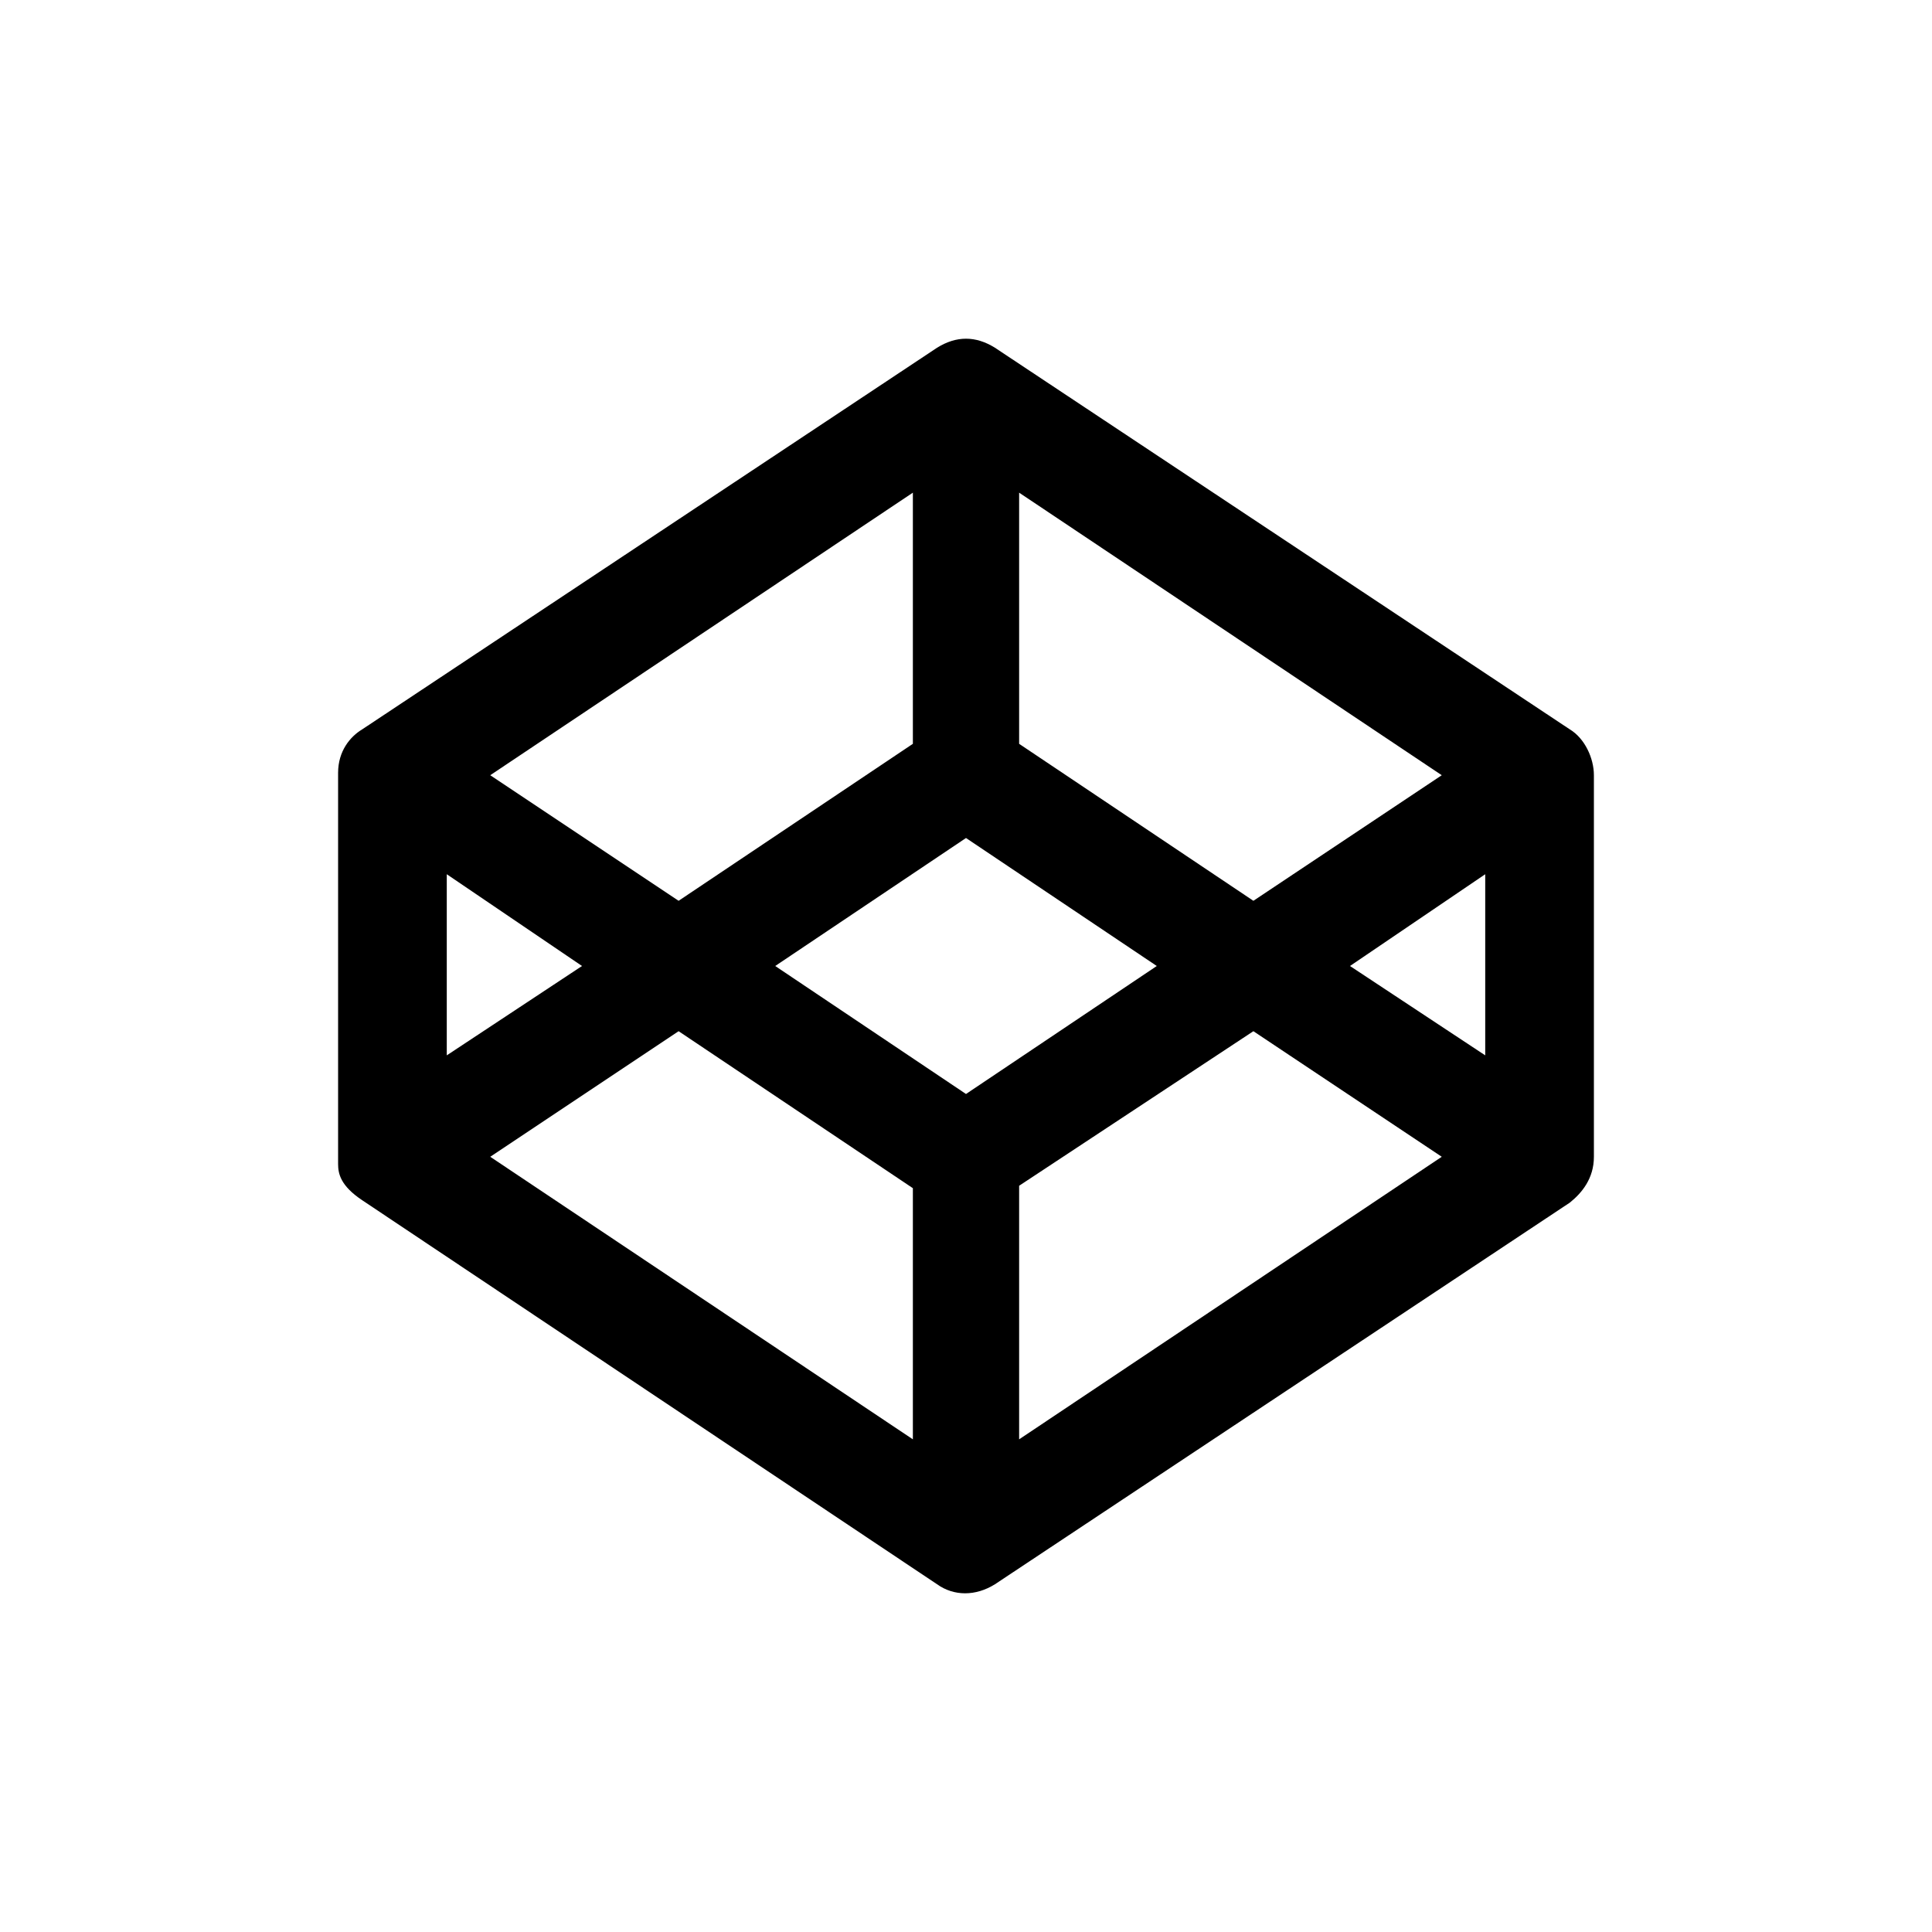
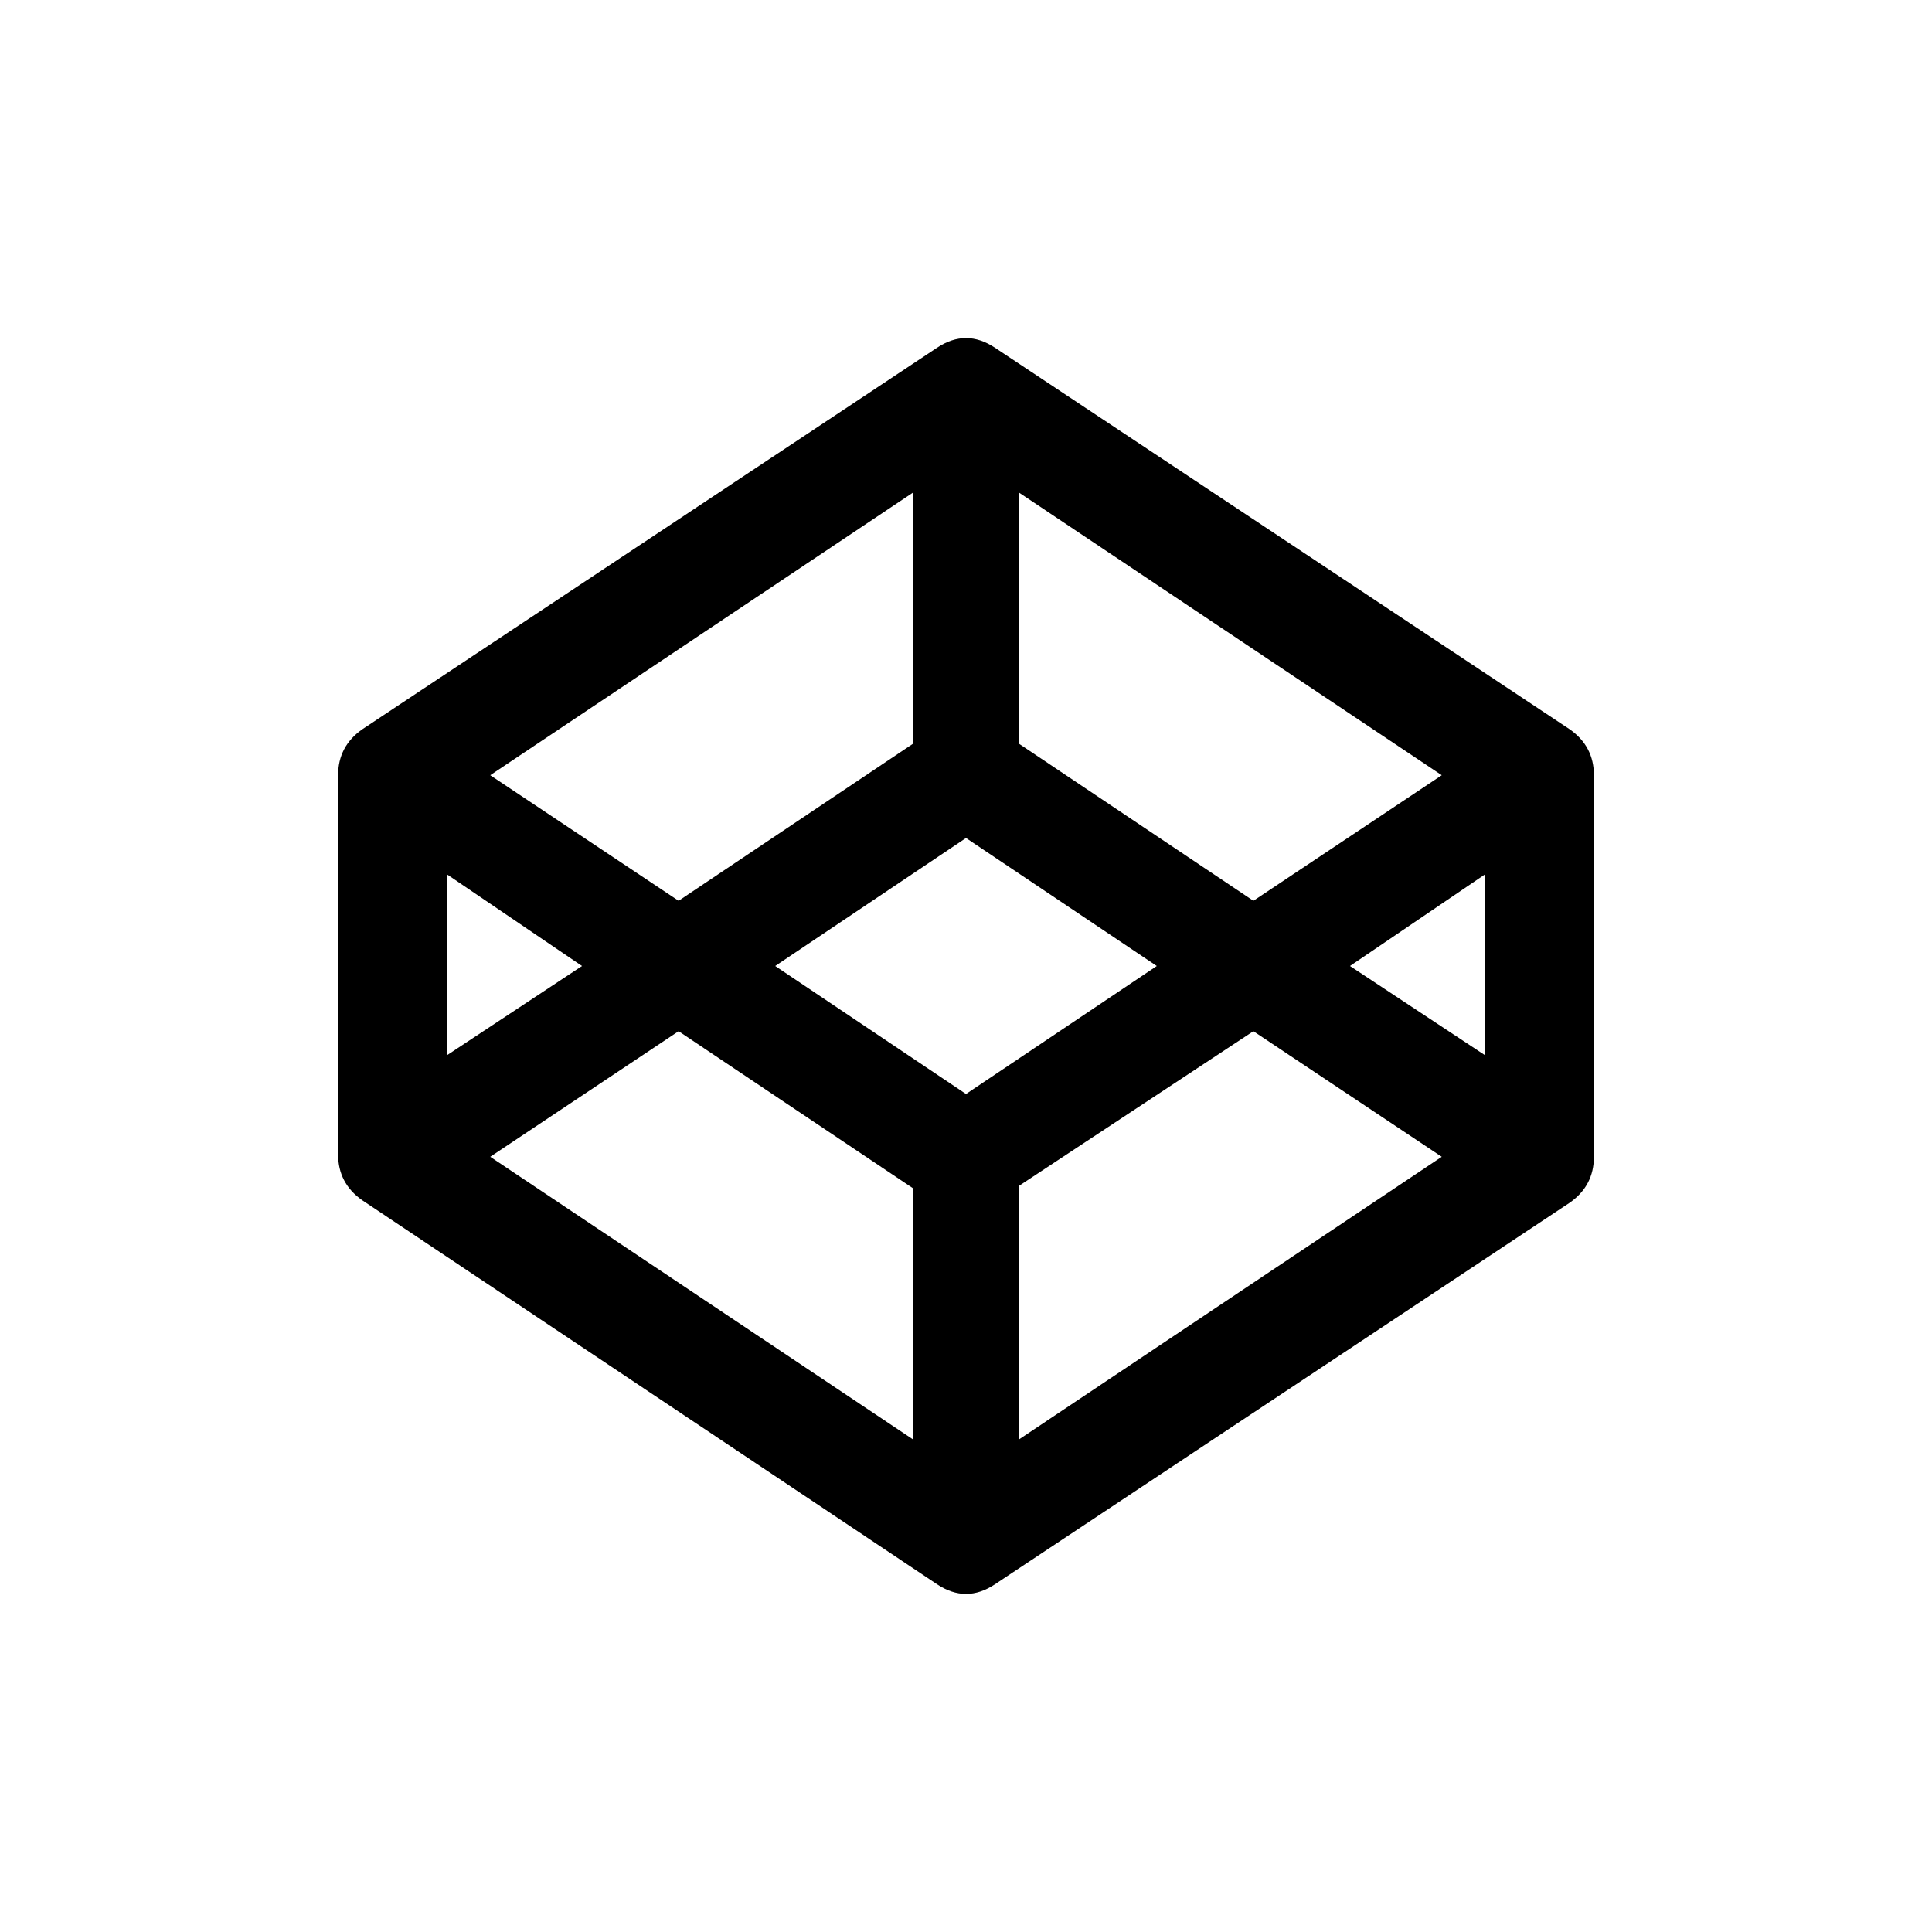
<svg xmlns="http://www.w3.org/2000/svg" role="img" viewBox="0 0 800 800">
-   <path d="M140 482V320c0-9 5-15 10-18l238-158c8-5 16-5 24 0l238 158c6.24 3.743 10 12 10 19v158c0 9-5 15-10 19L412 656c-8 5-17 5-24 0L150 497c-9-6-10-11-10-15zm282-278v104l97 65 78-52zm-44 104V204L203 321l78 52zm-193 54v75l56-37zm193 234V492l-97-65-78 52zm22-143l79-53-79-53-79 53zm22 143l175-117-78-52-97 64v105zm193-159v-75l-56 38z" />
+   <path d="M140 478V321q0-12 10-19l238-158q12-8 24 0l238 158q10 7 10 19v158q0 12-10 19L412 656q-12 8-24 0L150 497q-10-7-10-19zm282-274v104l97 65 78-52zm-44 104V204L203 321l78 52zm-193 54v75l56-37zm193 234V492l-97-65-78 52zm22-143l79-53-79-53-79 53zm22 143l175-117-78-52-97 64v105zm193-159v-75l-56 38z" />
</svg>
